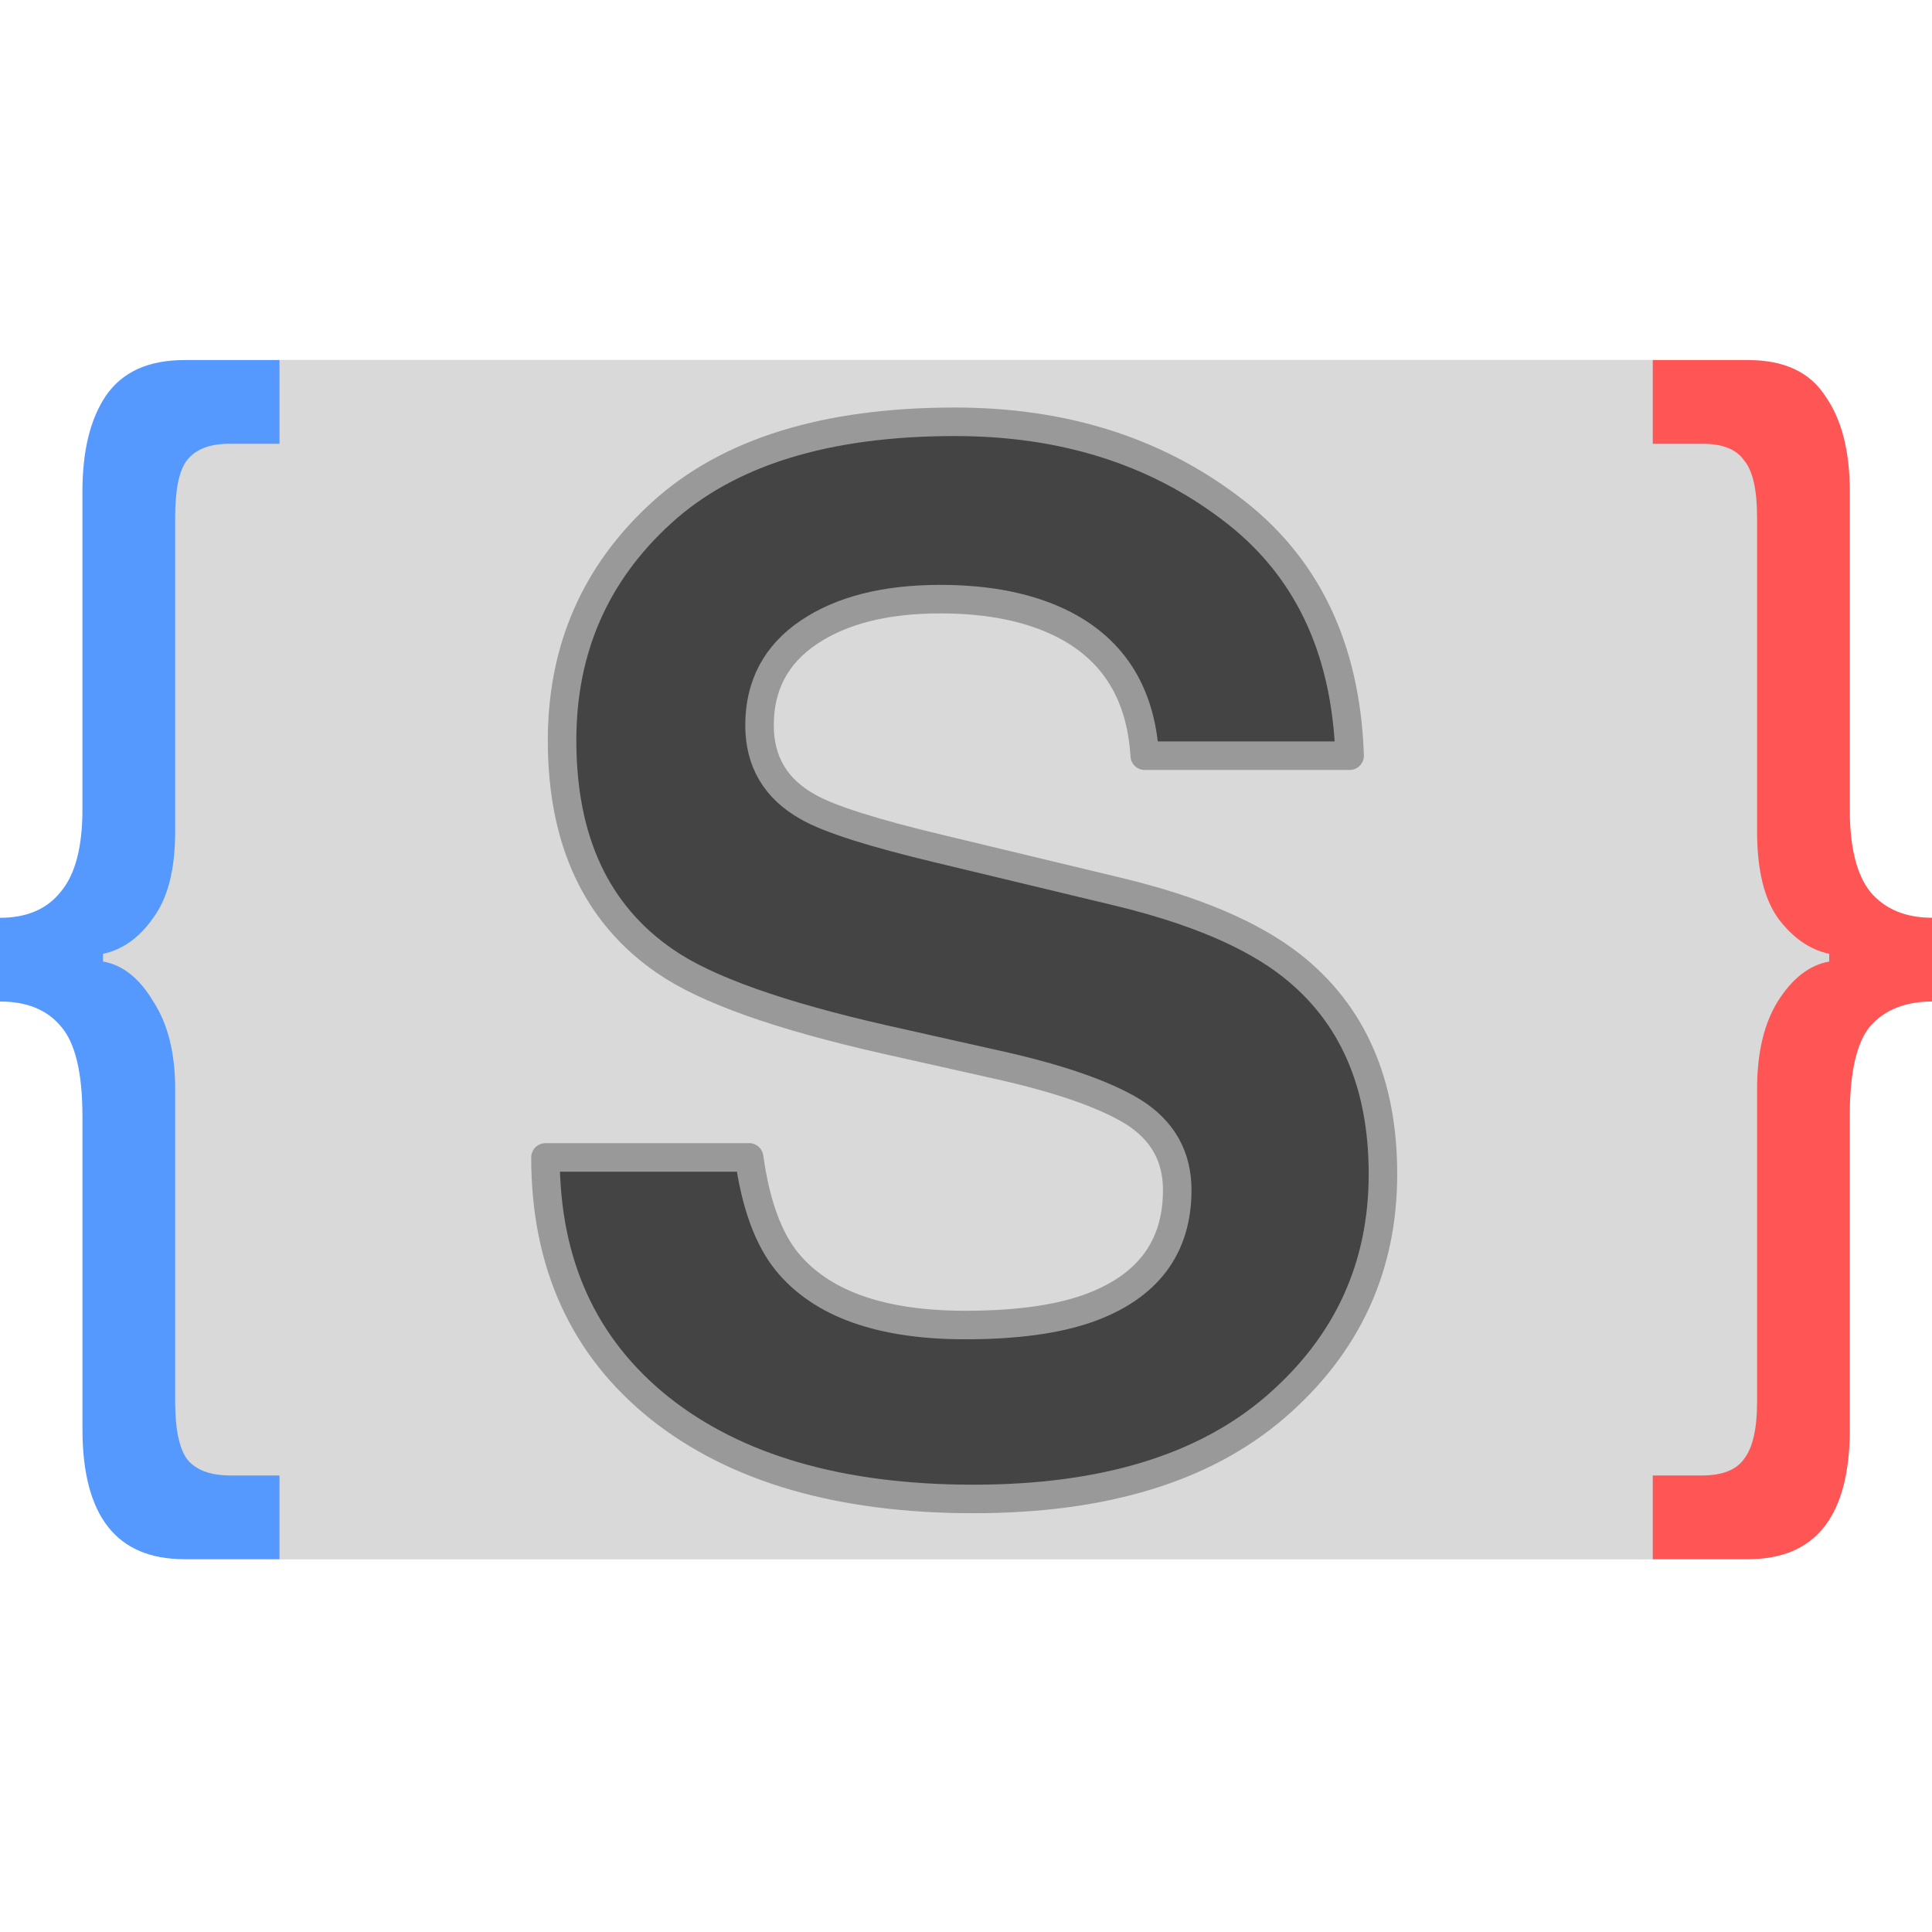
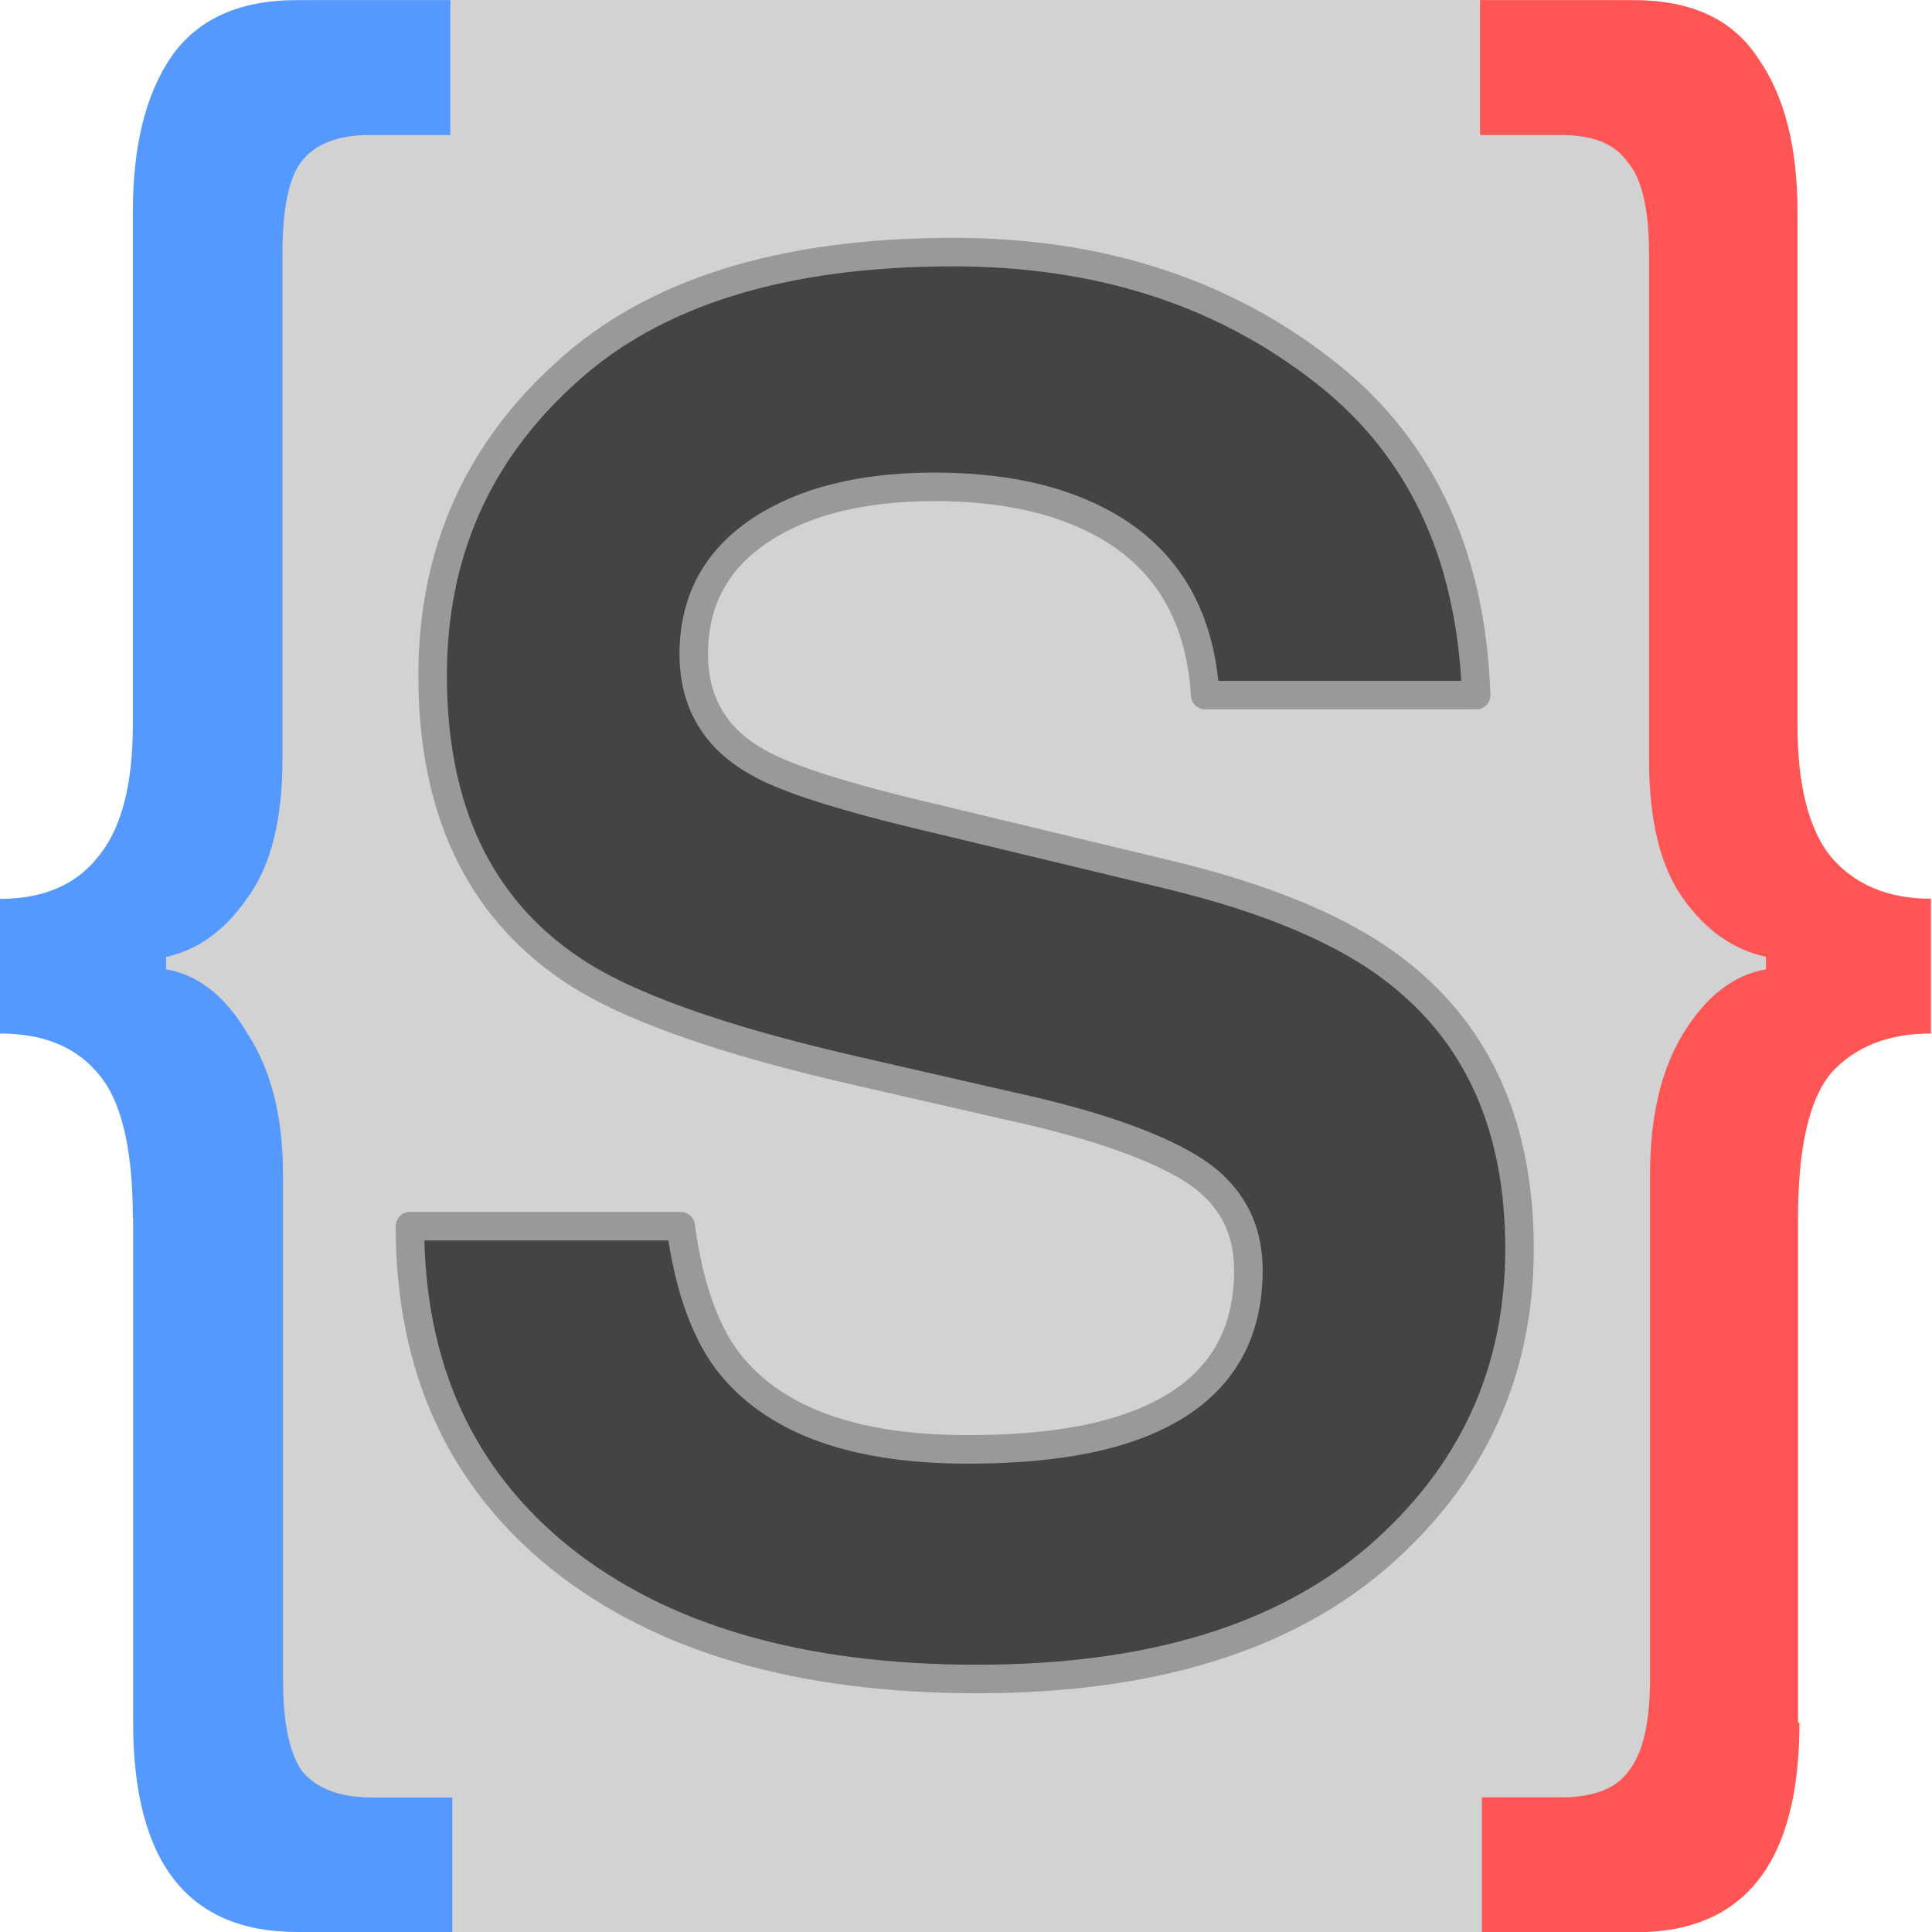
<svg xmlns="http://www.w3.org/2000/svg" viewBox="0 0 135.467 135.467" height="512" width="512">
  <g transform="translate(-.265 -161.533)">
-     <rect rx="6.25" y="186.768" x="7.429" height="84.103" width="121.259" fill="#444" fill-opacity=".2" stroke-width=".249" />
-     <g fill="#444" stroke="#999" stroke-width="2" stroke-linejoin="round">
-       <path d="M52.793 242.687q.68 4.906 2.672 7.334 3.643 4.42 12.483 4.42 5.294 0 8.597-1.162 6.265-2.235 6.265-8.306 0-3.545-3.108-5.49-3.11-1.892-9.763-3.35l-7.58-1.7q-11.17-2.525-15.446-5.49-7.237-4.952-7.237-15.492 0-9.617 6.993-15.98 6.996-6.363 20.547-6.363 11.316 0 19.282 6.023 8.012 5.974 8.4 17.39H80.53q-.39-6.46-5.635-9.18-3.497-1.798-8.694-1.798-5.78 0-9.23 2.33t-3.45 6.51q0 3.836 3.4 5.73 2.186 1.263 9.326 2.963l12.337 2.963q8.11 1.943 12.24 5.197 6.41 5.05 6.41 14.62 0 9.81-7.527 16.32-7.48 6.46-21.177 6.46-13.99 0-22.003-6.363-8.015-6.412-8.015-17.583h14.28zm14.523-51.68z" />
-     </g>
-     <g fill="#59f">
-       <path d="M6.045 239.793q0-4.606-1.535-6.322-1.445-1.714-4.245-1.714v-5.87q2.8 0 4.245-1.807 1.535-1.807 1.535-5.78v-22.307q0-4.245 1.626-6.683 1.717-2.53 5.51-2.53h6.683v5.87H16.34q-2.076 0-2.98 1.174-.812 1.084-.812 3.974v22.036q0 3.974-1.536 6.05-1.445 2.078-3.522 2.53v.54q2.077.362 3.522 2.8 1.536 2.35 1.536 6.142v21.946q0 2.8.812 3.973.904 1.174 3.07 1.174h3.435v5.87h-6.683q-7.135 0-7.135-9.123v-21.945z" />
-     </g>
-     <g fill="#ff5555">
-       <path d="M129.97 261.738q0 9.122-7.135 9.122h-6.683v-5.87h3.432q2.167 0 2.98-1.175.903-1.174.903-3.973v-21.946q0-3.793 1.445-6.14 1.535-2.44 3.612-2.8v-.543q-2.077-.45-3.612-2.528-1.445-2.078-1.445-6.05v-22.037q0-2.89-.903-3.974-.813-1.174-2.89-1.174h-3.522v-5.87h6.683q3.793 0 5.42 2.53 1.714 2.437 1.714 6.682V218.3q0 3.972 1.443 5.778 1.536 1.807 4.335 1.807v5.87q-2.8 0-4.336 1.716-1.445 1.718-1.445 6.324v21.945z" />
-     </g>
+     <rect rx="12.45" y="161.52" x="10.47" height="135.51" width="114.25" fill="#444" fill-opacity=".24" />
+     <path d="M48 247.58q.9 6.5 3.55 9.72 4.83 5.86 16.55 5.86 7 0 11.4-1.55 8.3-2.9 8.3-11 0-4.7-4.12-7.2-4.13-2.5-12.94-4.4l-10.04-2.3q-14.8-3.35-20.5-7.3-9.6-6.55-9.6-20.52 0-12.75 9.3-21.18 9.22-8.5 27.2-8.5 15 0 25.53 8 10.62 7.93 11.14 23.06h-19q-.53-8.6-7.48-12.2-4.6-2.4-11.5-2.4-7.7 0-12.3 3.1-4.58 3.1-4.58 8.62 0 5.1 4.5 7.6 2.9 1.7 12.35 3.92l16.35 3.93q10.74 2.57 16.2 6.9 8.5 6.67 8.5 19.36 0 13-9.96 21.62-9.9 8.54-28.07 8.54-18.55 0-29.17-8.45-10.6-8.5-10.6-23.3H48zm19.26-68.5z" fill="#444" stroke="#999" stroke-width="2" stroke-linejoin="round" />
+     <path d="M9.58 246.96q0-7.42-2.48-10.2Q4.78 234 .26 234v-9.44q4.52 0 6.84-2.9 2.48-2.92 2.48-9.32V176.4q0-6.85 2.62-10.78 2.76-4.08 8.88-4.08h10.76V171h-5.67q-3.35 0-4.8 1.9-1.3 1.74-1.3 6.4v35.5q0 6.4-2.5 9.75-2.32 3.35-5.66 4.08v.87q3.4.58 5.7 4.5 2.5 3.8 2.5 9.9v35.37q0 4.5 1.3 6.4 1.5 1.9 5 1.9h5.57V297H21.1q-11.5 0-11.5-14.7v-35.36z" fill="#59f" />
+     <path d="M126.44 282.32q0 14.7-11.5 14.7h-10.77v-9.46h5.53q3.5 0 4.8-1.9 1.46-1.88 1.46-6.4V243.9q0-6.1 2.33-9.9 2.4-3.92 5.8-4.5v-.88q-3.4-.72-5.8-4.07-2.4-3.35-2.4-9.75v-35.5q0-4.66-1.5-6.4-1.3-1.9-4.67-1.9h-5.68v-9.46h10.76q6.1 0 8.74 4.08 2.76 3.92 2.76 10.76v35.95q0 6.4 2.36 9.3 2.5 2.92 7 2.92V234q-4.5 0-7 2.77-2.32 2.77-2.32 10.2v35.35z" fill="#f55" />
  </g>
</svg>
